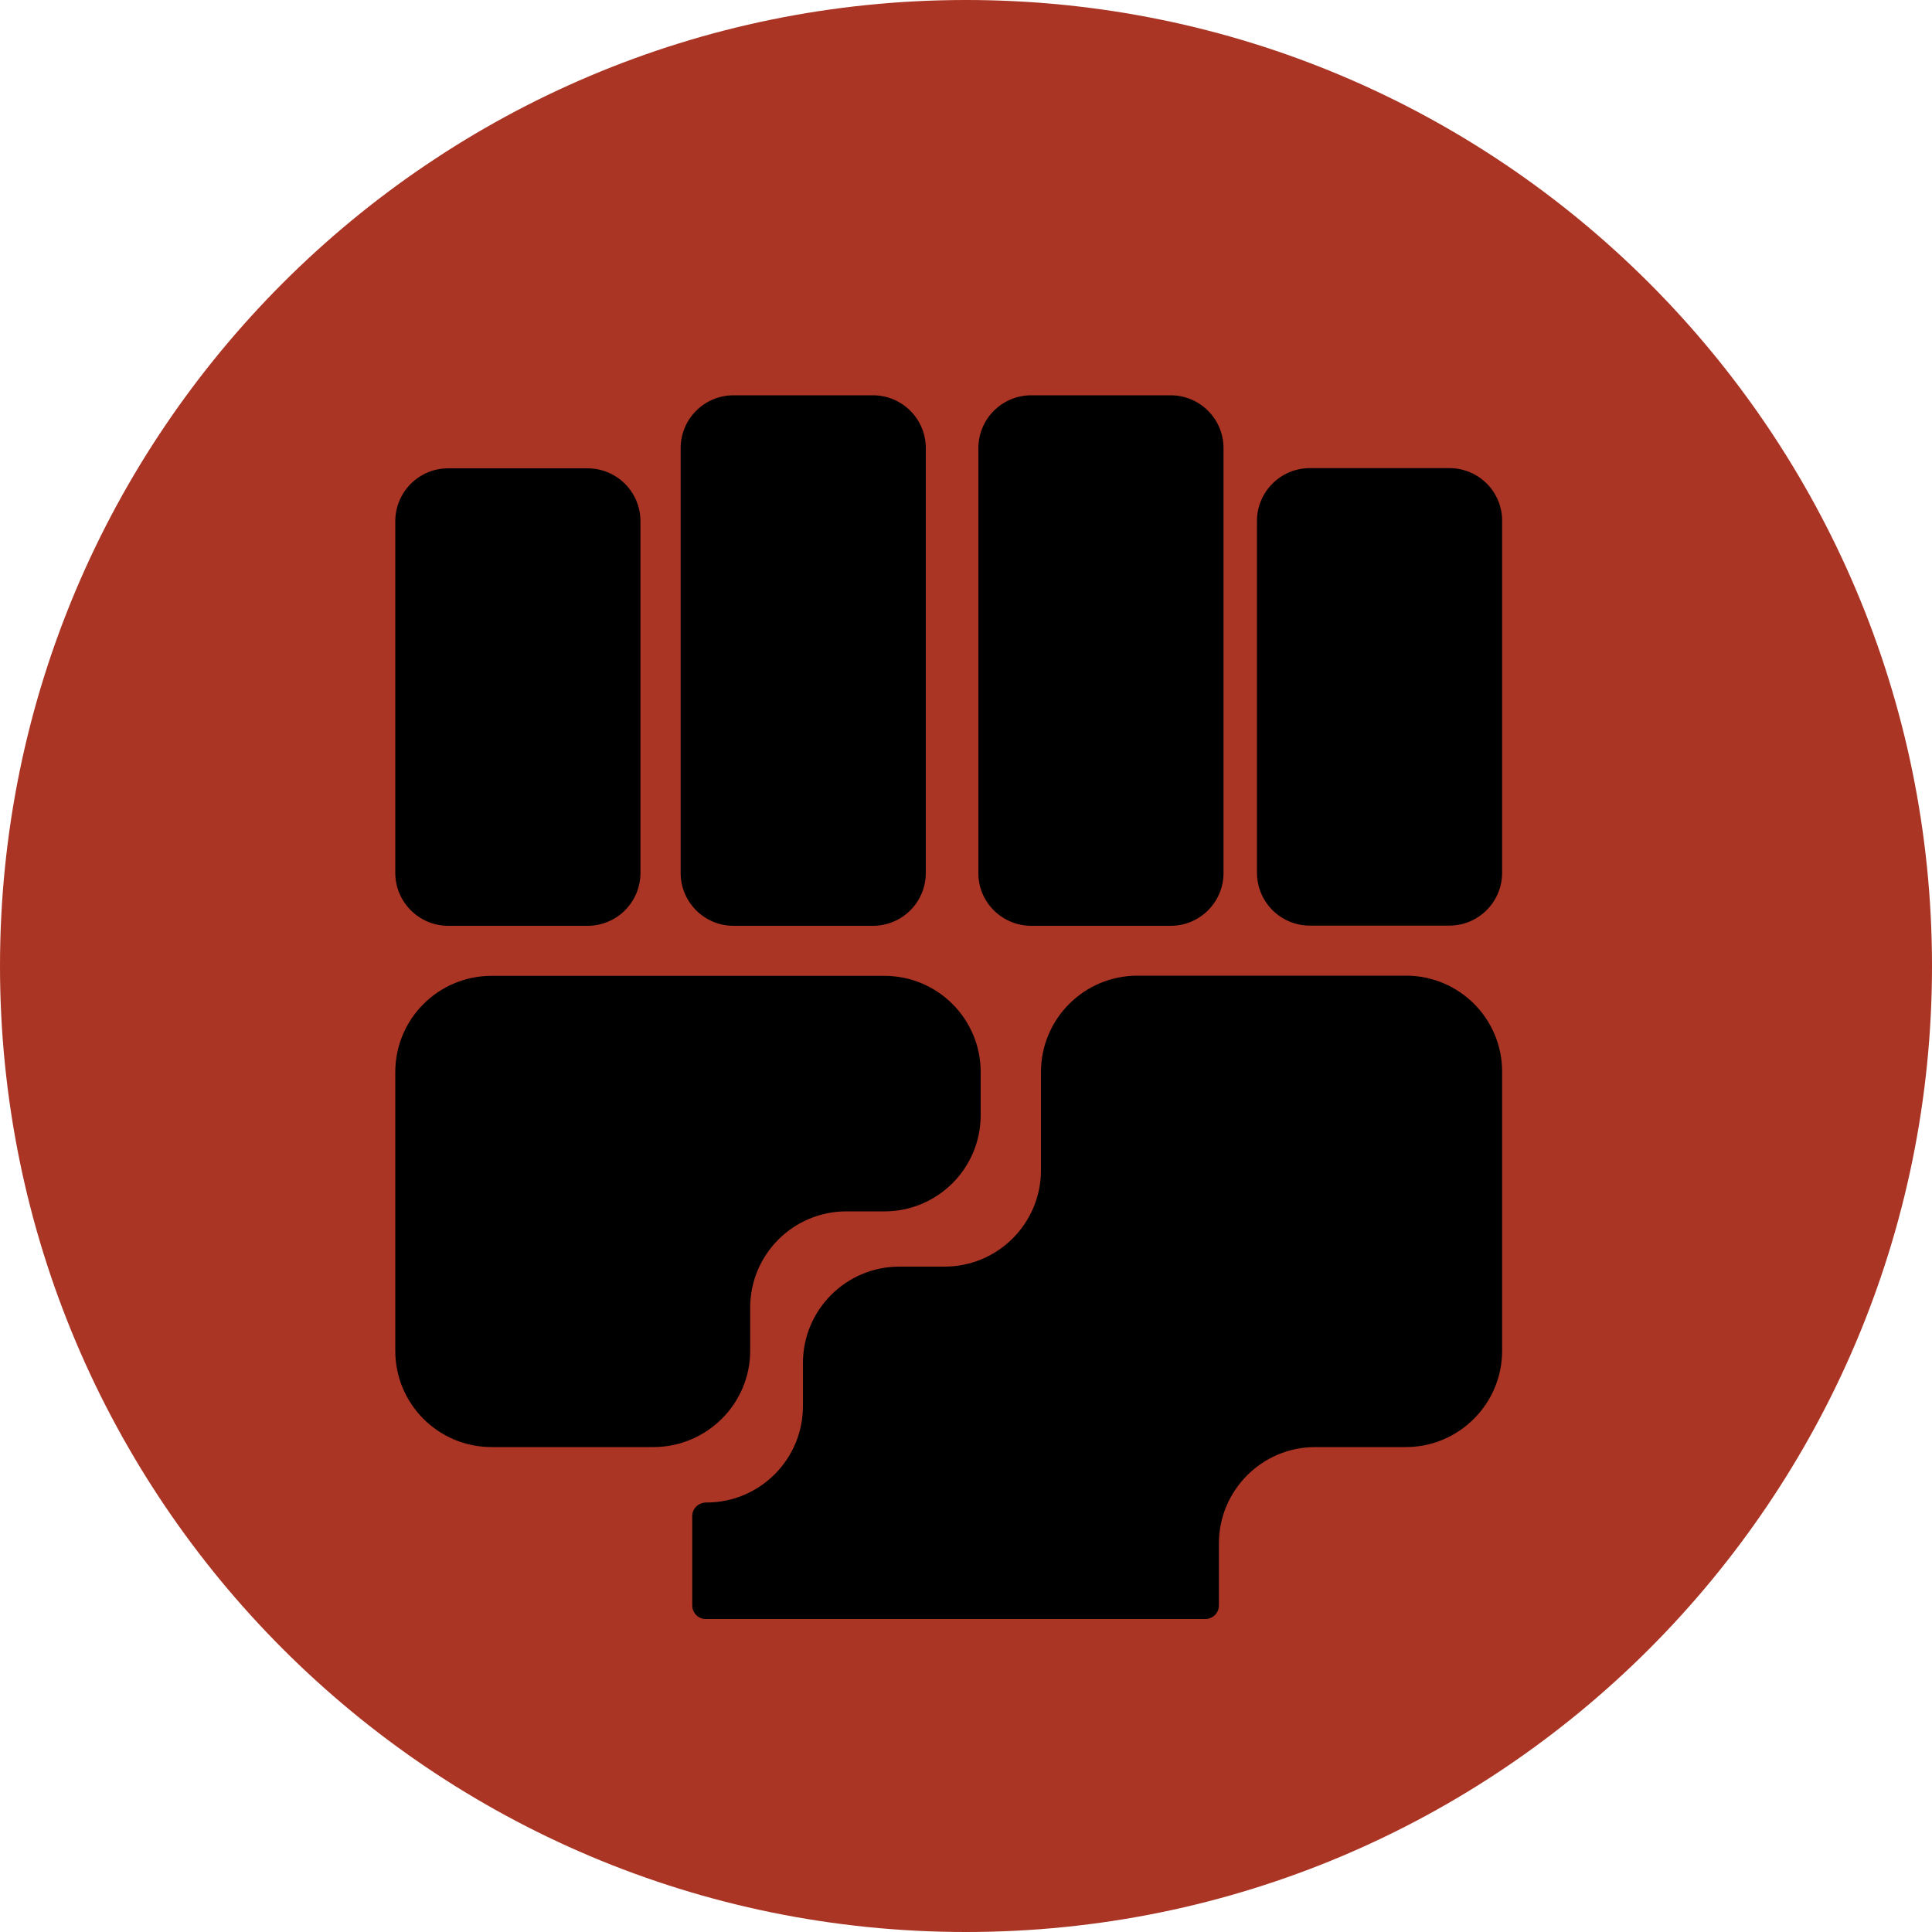
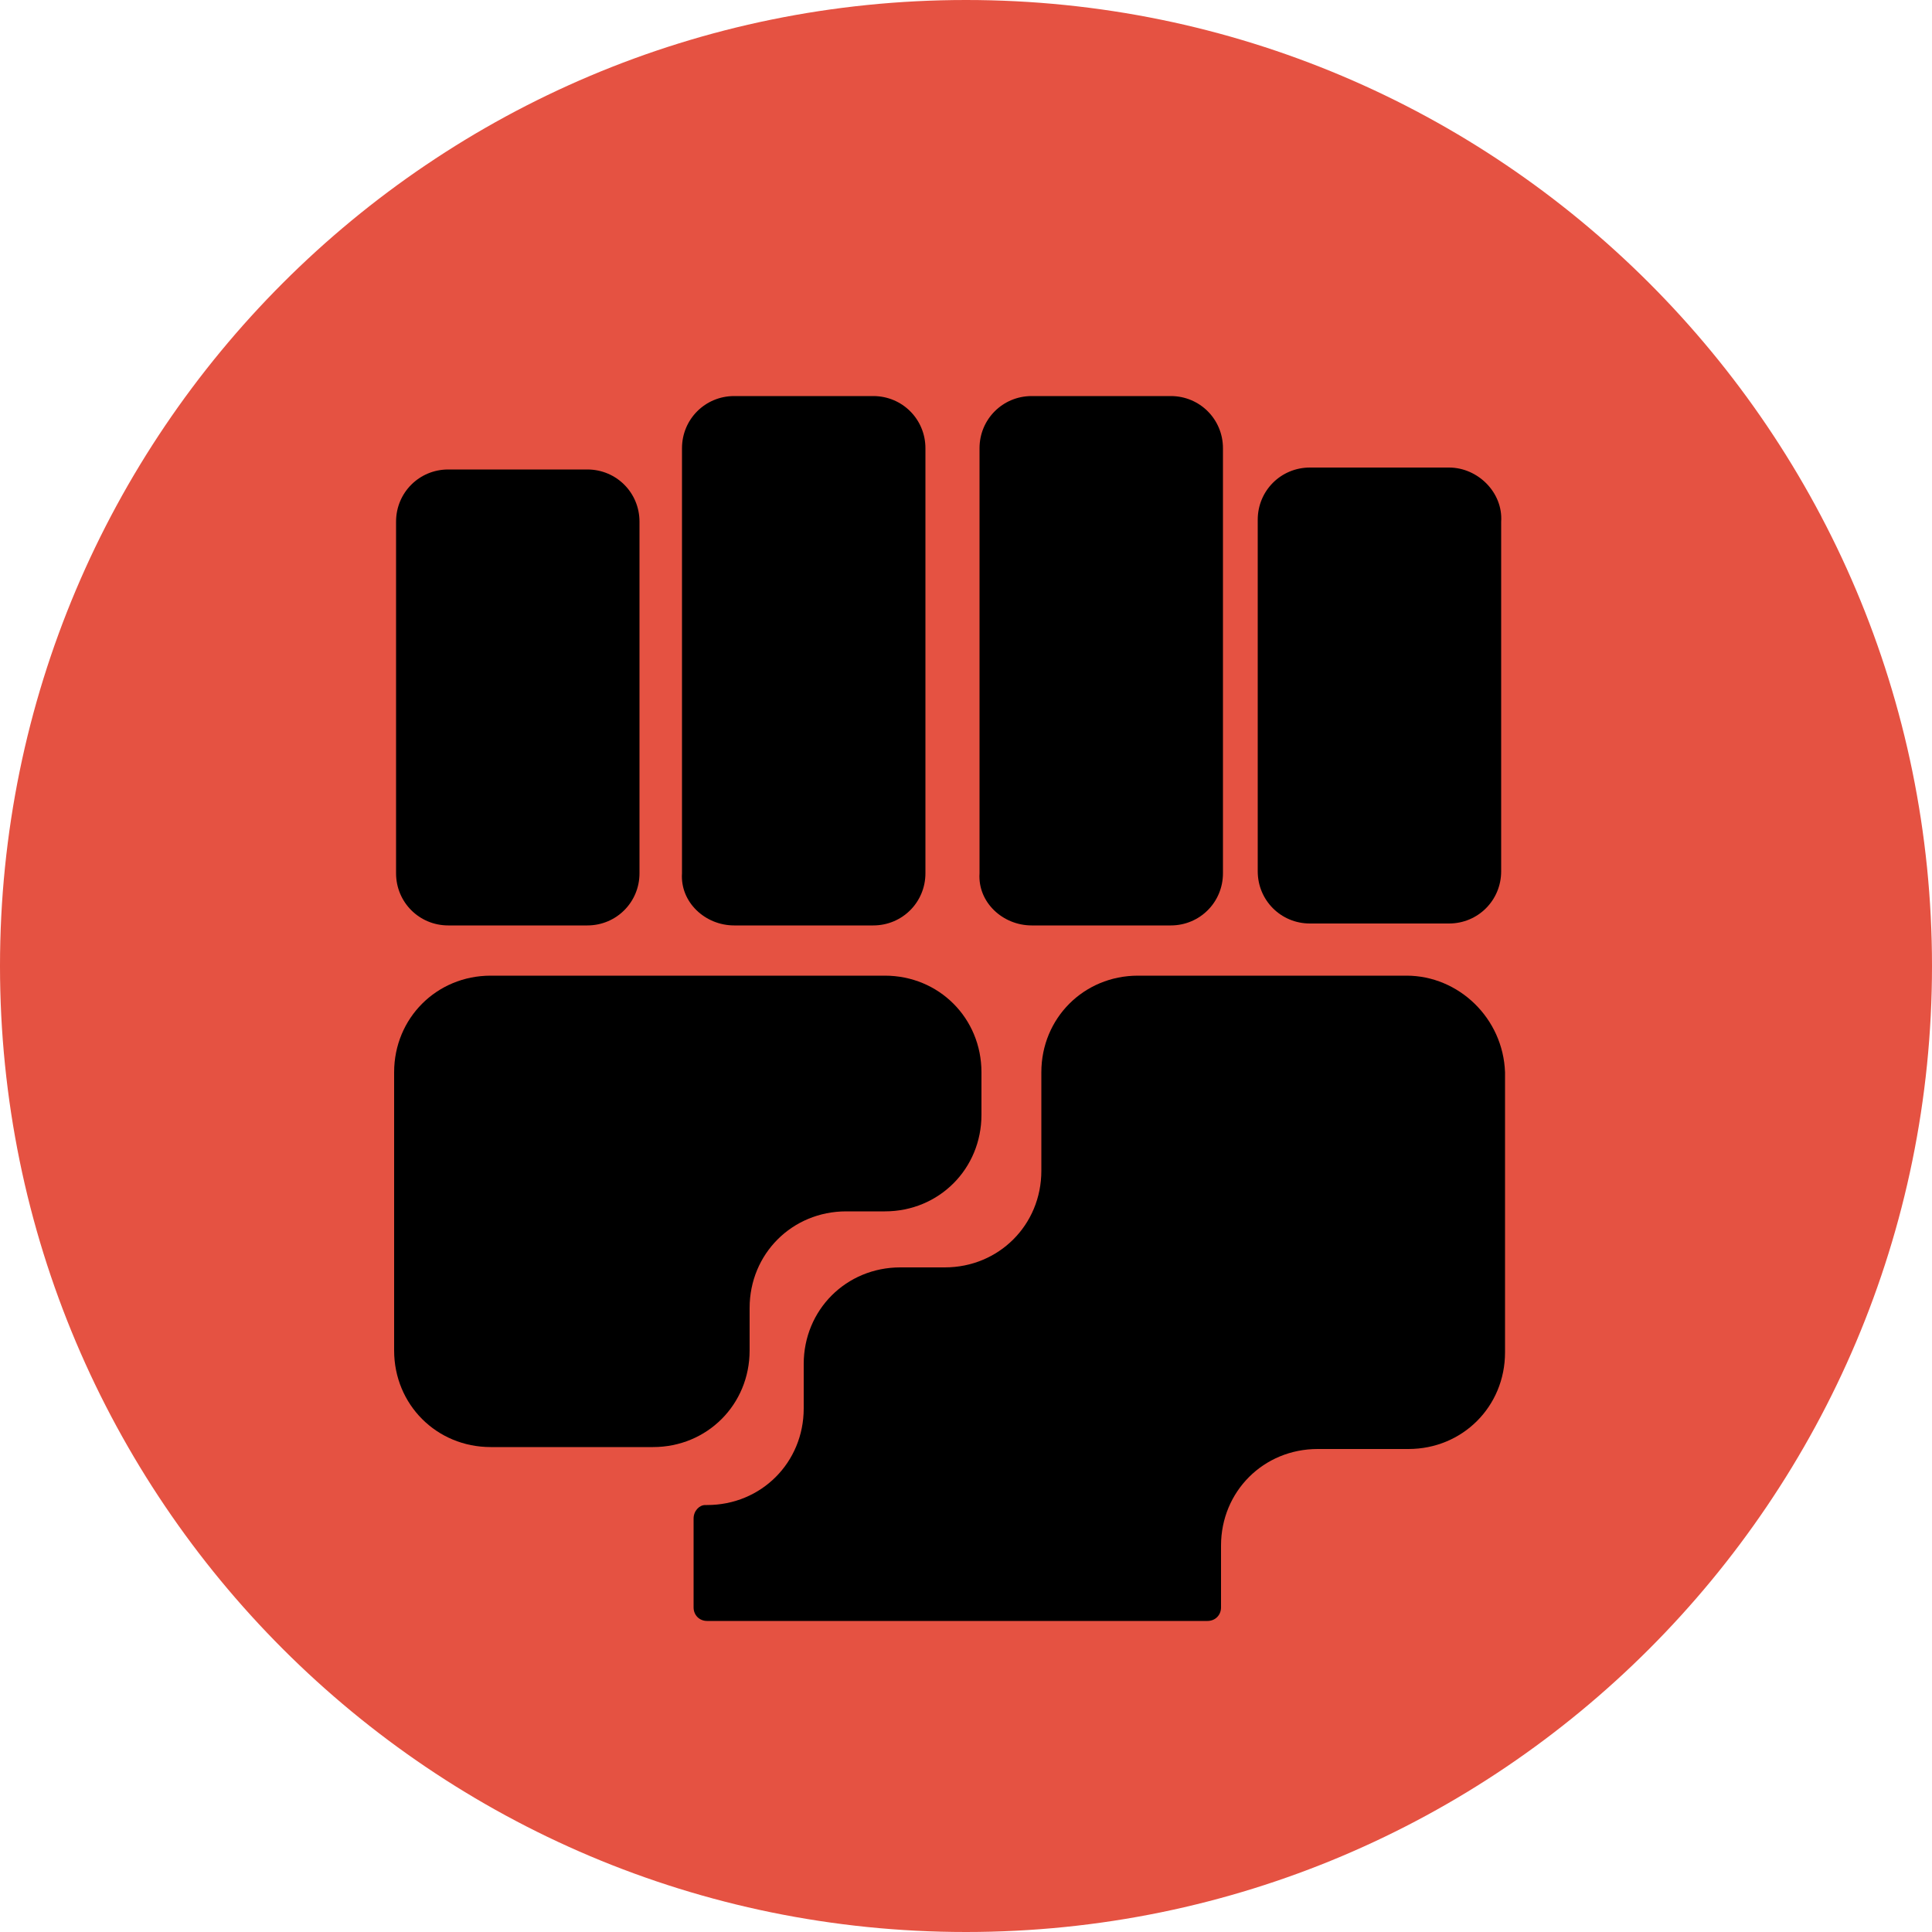
<svg xmlns="http://www.w3.org/2000/svg" version="1.1" id="Layer_1" x="0px" y="0px" viewBox="0 0 100 100" style="enable-background:new 0 0 100 100;" xml:space="preserve">
  <style type="text/css">
- 	.st0{fill:#AA3524;}
+ 	.st0{fill:#E55242;}
</style>
  <g>
    <circle class="st0" cx="50" cy="50" r="50" />
    <g id="fighting">
-       <path d="M23.2,47.92h7.21c1.52,0,2.74-1.23,2.74-2.74v-18.2c0-1.52-1.23-2.74-2.74-2.74H23.2c-1.52,0-2.74,1.23-2.74,2.74v18.2    C20.46,46.69,21.69,47.92,23.2,47.92z" />
-       <path d="M75.02,24.23H67.8c-1.52,0-2.74,1.23-2.74,2.74v18.2c0,1.52,1.23,2.74,2.74,2.74h7.21c1.52,0,2.74-1.23,2.74-2.74v-18.2    C77.76,25.45,76.53,24.23,75.02,24.23z" />
-       <path d="M53.38,47.92h7.21c1.52,0,2.74-1.23,2.74-2.74V23.2c0-1.52-1.23-2.74-2.74-2.74h-7.21c-1.52,0-2.74,1.23-2.74,2.74v21.98    C50.63,46.69,51.86,47.92,53.38,47.92z" />
-       <path d="M37.97,47.92h7.21c1.52,0,2.74-1.23,2.74-2.74V23.2c0-1.52-1.23-2.74-2.74-2.74h-7.21c-1.52,0-2.74,1.23-2.74,2.74v21.98    C35.23,46.69,36.45,47.92,37.97,47.92z" />
-       <path d="M38.83,69.91v-0.74v-1.49c0-2.75,2.23-4.98,4.98-4.98h1.37h0.6c2.75,0,4.98-2.23,4.98-4.98v-2.23    c0-2.75-2.23-4.98-4.98-4.98H33.85h-1.14h-7.27c-2.75,0-4.98,2.23-4.98,4.98v14.43c0,2.75,2.23,4.98,4.98,4.98h8.41    C36.6,74.88,38.83,72.65,38.83,69.91z" />
-       <path d="M72.77,50.5H58.87c-2.75,0-4.99,2.23-4.99,4.99v4.36v0.72c0,2.75-2.23,4.99-4.99,4.99h-0.44h-1.9    c-2.75,0-4.99,2.23-4.99,4.99v1.68v0.55c0,2.75-2.23,4.99-4.99,4.99h-0.05h-0.06v0.01c-0.35,0.03-0.63,0.32-0.63,0.69v4.63    c0,0.38,0.31,0.7,0.7,0.7h10.01H58.1h4.29c0.38,0,0.7-0.31,0.7-0.7v-2.33v-0.88c0-2.75,2.23-4.99,4.99-4.99h0.65h4.03    c2.75,0,4.99-2.23,4.99-4.99V55.49C77.76,52.73,75.53,50.5,72.77,50.5z" />
+       <path d="M23.2,47.9h7.2c1.5,0,2.7-1.2,2.7-2.7V27c0-1.5-1.2-2.7-2.7-2.7h-7.2c-1.5,0-2.7,1.2-2.7,2.7v18.2    C20.5,46.7,21.7,47.9,23.2,47.9z" />
+       <path d="M75,24.2h-7.2c-1.5,0-2.7,1.2-2.7,2.7v18.2c0,1.5,1.2,2.7,2.7,2.7H75c1.5,0,2.7-1.2,2.7-2.7V27    C77.8,25.5,76.5,24.2,75,24.2z" />
+       <path d="M53.4,47.9h7.2c1.5,0,2.7-1.2,2.7-2.7v-22c0-1.5-1.2-2.7-2.7-2.7h-7.2c-1.5,0-2.7,1.2-2.7,2.7v22    C50.6,46.7,51.9,47.9,53.4,47.9z" />
+       <path d="M38,47.9h7.2c1.5,0,2.7-1.2,2.7-2.7v-22c0-1.5-1.2-2.7-2.7-2.7H38c-1.5,0-2.7,1.2-2.7,2.7v22C35.2,46.7,36.5,47.9,38,47.9    z" />
+       <path d="M38.8,69.9v-0.7v-1.5c0-2.8,2.2-5,5-5h1.4h0.6c2.8,0,5-2.2,5-5v-2.2c0-2.8-2.2-5-5-5H33.8h-1.1h-7.3c-2.8,0-5,2.2-5,5    v14.4c0,2.8,2.2,5,5,5h8.4C36.6,74.9,38.8,72.7,38.8,69.9z" />
+       <path d="M72.8,50.5H58.9c-2.8,0-5,2.2-5,5v4.4v0.7c0,2.8-2.2,5-5,5h-0.4h-1.9c-2.8,0-5,2.2-5,5v1.7v0.6c0,2.8-2.2,5-5,5h0h-0.1v0    c-0.3,0-0.6,0.3-0.6,0.7v4.6c0,0.4,0.3,0.7,0.7,0.7h10h11.6h4.3c0.4,0,0.7-0.3,0.7-0.7v-2.3v-0.9c0-2.8,2.2-5,5-5h0.7h4    c2.8,0,5-2.2,5-5V55.5C77.8,52.7,75.5,50.5,72.8,50.5z" />
    </g>
  </g>
</svg>
